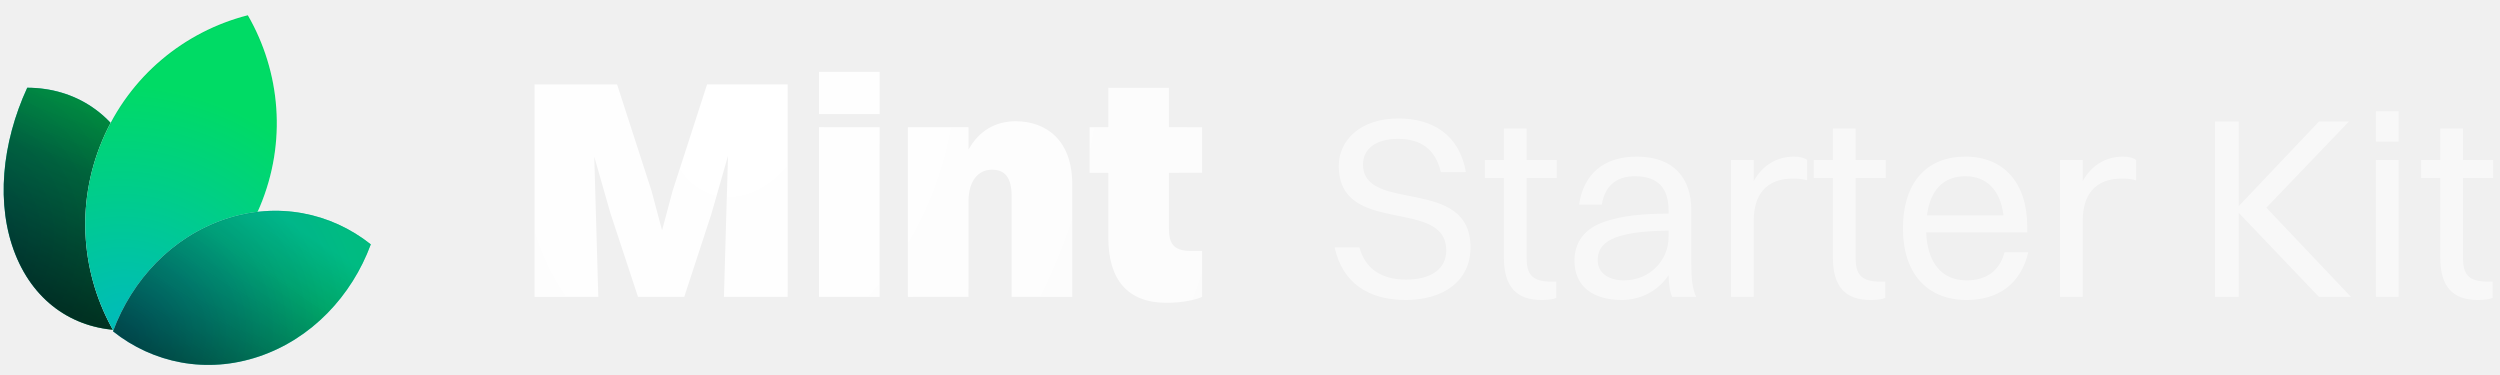
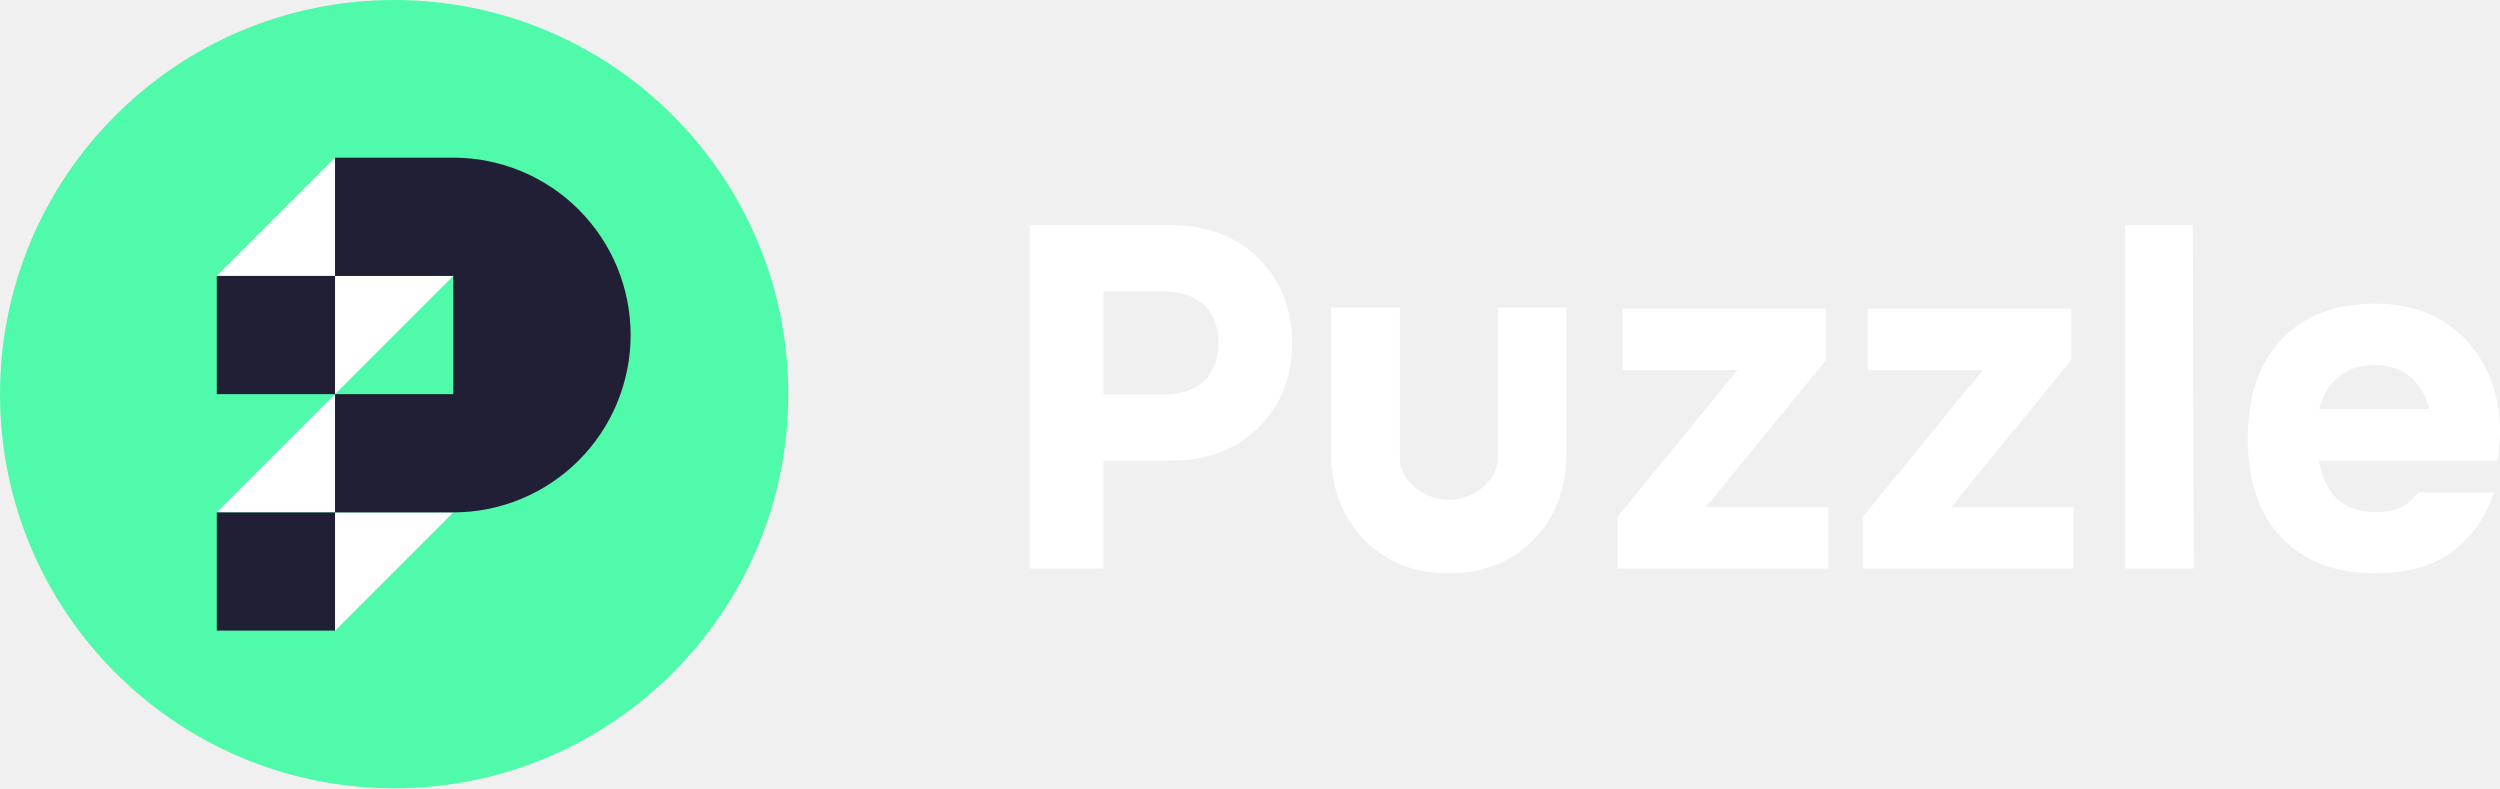
- <svg xmlns="http://www.w3.org/2000/svg" width="160" height="24" viewBox="0 0 160 24" fill="none">
-   <path d="M7.953 21.139C4.896 21.13 2.255 19.458 0.987 16.29C-0.28 13.121 0.109 9.163 1.744 5.615C4.801 5.624 7.442 7.296 8.71 10.465C9.977 13.633 9.588 17.591 7.953 21.139Z" fill="white" />
-   <path d="M7.953 21.139C4.896 21.13 2.255 19.458 0.987 16.29C-0.28 13.121 0.109 9.163 1.744 5.615C4.801 5.624 7.442 7.296 8.71 10.465C9.977 13.633 9.588 17.591 7.953 21.139Z" fill="url(#paint0_radial_115_109)" />
-   <path d="M7.953 21.139C4.896 21.13 2.255 19.458 0.987 16.29C-0.28 13.121 0.109 9.163 1.744 5.615C4.801 5.624 7.442 7.296 8.71 10.465C9.977 13.633 9.588 17.591 7.953 21.139Z" fill="black" fill-opacity="0.5" style="mix-blend-mode:hard-light" />
-   <path d="M7.953 21.139C4.896 21.13 2.255 19.458 0.987 16.29C-0.28 13.121 0.109 9.163 1.744 5.615C4.801 5.624 7.442 7.296 8.71 10.465C9.977 13.633 9.588 17.591 7.953 21.139Z" fill="url(#paint1_linear_115_109)" fill-opacity="0.5" style="mix-blend-mode:hard-light" />
-   <path d="M7.935 21.111C4.897 21.096 2.274 19.431 1.013 16.279C-0.248 13.124 0.136 9.182 1.762 5.643C4.8 5.659 7.423 7.324 8.684 10.476C9.945 13.63 9.561 17.572 7.935 21.111Z" stroke="url(#paint2_linear_115_109)" stroke-opacity="0.05" stroke-width="0.056" />
-   <path d="M7.31 21.257C11.354 20.221 14.884 17.375 16.628 13.236C18.373 9.097 17.945 4.587 15.86 0.976C11.816 2.012 8.287 4.858 6.542 8.998C4.797 13.137 5.225 17.646 7.31 21.257Z" fill="white" />
-   <path d="M7.31 21.257C11.354 20.221 14.884 17.375 16.628 13.236C18.373 9.097 17.945 4.587 15.86 0.976C11.816 2.012 8.287 4.858 6.542 8.998C4.797 13.137 5.225 17.646 7.31 21.257Z" fill="url(#paint3_radial_115_109)" />
-   <path d="M16.602 13.225C14.864 17.349 11.351 20.187 7.324 21.225C5.253 17.624 4.829 13.132 6.568 9.009C8.306 4.885 11.819 2.047 15.846 1.009C17.918 4.61 18.341 9.101 16.602 13.225Z" stroke="url(#paint4_linear_115_109)" stroke-opacity="0.05" stroke-width="0.056" />
-   <path d="M7.234 21.207C9.789 23.237 13.21 23.951 16.577 22.814C19.944 21.677 22.506 18.945 23.73 15.638C21.175 13.608 17.754 12.894 14.387 14.031C11.02 15.168 8.458 17.901 7.234 21.207Z" fill="white" />
-   <path d="M7.234 21.207C9.789 23.237 13.21 23.951 16.577 22.814C19.944 21.677 22.506 18.945 23.73 15.638C21.175 13.608 17.754 12.894 14.387 14.031C11.02 15.168 8.458 17.901 7.234 21.207Z" fill="url(#paint5_radial_115_109)" />
-   <path d="M7.234 21.207C9.789 23.237 13.21 23.951 16.577 22.814C19.944 21.677 22.506 18.945 23.73 15.638C21.175 13.608 17.754 12.894 14.387 14.031C11.02 15.168 8.458 17.901 7.234 21.207Z" fill="black" fill-opacity="0.2" style="mix-blend-mode:hard-light" />
-   <path d="M7.234 21.207C9.789 23.237 13.21 23.951 16.577 22.814C19.944 21.677 22.506 18.945 23.73 15.638C21.175 13.608 17.754 12.894 14.387 14.031C11.02 15.168 8.458 17.901 7.234 21.207Z" fill="url(#paint6_linear_115_109)" fill-opacity="0.5" style="mix-blend-mode:hard-light" />
-   <path d="M16.568 22.787C13.218 23.918 9.814 23.212 7.267 21.198C8.492 17.907 11.044 15.189 14.396 14.058C17.747 12.927 21.15 13.633 23.697 15.648C22.472 18.938 19.92 21.656 16.568 22.787Z" stroke="url(#paint7_linear_115_109)" stroke-opacity="0.05" stroke-width="0.056" />
-   <path d="M34.212 19V5.4H39.492L41.692 12.2L42.372 14.74L43.052 12.2L45.252 5.4H50.412V19H46.332L46.592 9.98L45.532 13.68L43.792 19H40.832L39.052 13.6L38.032 10.02L38.292 19H34.212ZM52.416 7.3V4.6H56.295V7.3H52.416ZM52.416 19V8.14H56.295V19H52.416ZM58.104 19V8.14H61.984V9.58C62.664 8.34 63.744 7.76 65.004 7.76C66.964 7.76 68.624 8.98 68.624 11.78V19H64.744V12.56C64.744 11.34 64.304 10.86 63.484 10.86C62.604 10.86 61.984 11.58 61.984 12.88V19H58.104ZM70.933 15.22V11.06H69.733V8.14H70.933V5.62H74.813V8.14H76.933V11.06H74.813V14.6C74.813 15.5 75.033 16.06 76.213 16.06H76.933V19C76.493 19.2 75.673 19.38 74.653 19.38C72.153 19.38 70.933 17.88 70.933 15.22Z" fill="url(#paint8_radial_115_109)" />
-   <path d="M87.232 10.519C87.232 13.687 94.112 11.229 94.112 15.832C94.112 17.994 92.364 19.198 89.971 19.198C87.562 19.198 85.912 18.093 85.417 15.832H87.001C87.364 17.169 88.371 17.895 89.987 17.895C91.671 17.895 92.561 17.152 92.561 16.03C92.561 12.598 85.681 15.155 85.681 10.618C85.681 9.001 87.034 7.582 89.509 7.582C91.671 7.582 93.403 8.621 93.816 11.014H92.215C91.868 9.529 90.912 8.886 89.476 8.886C88.057 8.886 87.232 9.529 87.232 10.519ZM96.25 16.476V11.393H95.029V10.239H96.25V8.226H97.702V10.239H99.632V11.393H97.702V16.476C97.702 17.532 98.015 18.026 99.302 18.026H99.599V19.066C99.434 19.148 99.071 19.198 98.659 19.198C97.025 19.198 96.25 18.323 96.25 16.476ZM102.516 13.093H101.064C101.345 11.162 102.615 10.024 104.76 10.024C107.103 10.024 108.242 11.393 108.242 13.44V16.888C108.242 17.895 108.324 18.521 108.555 19H107.021C106.856 18.654 106.806 18.142 106.79 17.614C106.047 18.72 104.859 19.198 103.803 19.198C101.988 19.198 100.767 18.357 100.767 16.69C100.767 15.486 101.427 14.611 102.714 14.182C103.902 13.786 105.107 13.687 106.79 13.671V13.473C106.79 12.053 106.13 11.278 104.628 11.278C103.374 11.278 102.698 11.971 102.516 13.093ZM102.252 16.657C102.252 17.465 102.929 17.944 103.952 17.944C105.569 17.944 106.79 16.674 106.79 15.172V14.759C103.061 14.793 102.252 15.585 102.252 16.657ZM110.787 19V10.239H112.239V11.591C112.833 10.519 113.774 10.024 114.83 10.024C115.176 10.024 115.49 10.107 115.655 10.239V11.542C115.407 11.46 115.094 11.427 114.747 11.427C112.998 11.427 112.239 12.515 112.239 14.1V19H110.787ZM117.305 16.476V11.393H116.084V10.239H117.305V8.226H118.757V10.239H120.688V11.393H118.757V16.476C118.757 17.532 119.071 18.026 120.358 18.026H120.655V19.066C120.49 19.148 120.127 19.198 119.714 19.198C118.081 19.198 117.305 18.323 117.305 16.476ZM129.809 16.145C129.33 18.192 127.862 19.198 125.865 19.198C123.324 19.198 121.79 17.482 121.79 14.627C121.79 11.658 123.324 10.024 125.783 10.024C128.258 10.024 129.743 11.723 129.743 14.512V14.875H123.275C123.357 16.838 124.281 17.944 125.865 17.944C127.103 17.944 127.977 17.35 128.291 16.145H129.809ZM125.783 11.278C124.38 11.278 123.539 12.152 123.324 13.786H128.225C128.027 12.169 127.152 11.278 125.783 11.278ZM131.843 19V10.239H133.295V11.591C133.889 10.519 134.829 10.024 135.885 10.024C136.232 10.024 136.545 10.107 136.71 10.239V11.542C136.463 11.46 136.149 11.427 135.803 11.427C134.054 11.427 133.295 12.515 133.295 14.1V19H131.843ZM141.763 19V7.78H143.281V13.192L148.413 7.78H150.327L145.047 13.291L150.459 19H148.413L143.281 13.621V19H141.763ZM152.06 9.067V7.12H153.512V9.067H152.06ZM152.06 19V10.239H153.512V19H152.06ZM156.178 16.476V11.393H154.957V10.239H156.178V8.226H157.63V10.239H159.56V11.393H157.63V16.476C157.63 17.532 157.943 18.026 159.23 18.026H159.527V19.066C159.362 19.148 158.999 19.198 158.587 19.198C156.953 19.198 156.178 18.323 156.178 16.476Z" fill="white" fill-opacity="0.55" />
-   <defs>
-     <radialGradient id="paint0_radial_115_109" cx="0" cy="0" r="1" gradientUnits="userSpaceOnUse" gradientTransform="translate(-3.00503 15.023) rotate(-10.029) scale(17.9572 17.784)">
-       <stop stop-color="#00B0BB" />
-       <stop offset="1" stop-color="#00DB65" />
-     </radialGradient>
-     <linearGradient id="paint1_linear_115_109" x1="7.39" y1="4.813" x2="1.63" y2="18.689" gradientUnits="userSpaceOnUse">
-       <stop stop-color="#18E299" />
-       <stop offset="1" />
-     </linearGradient>
-     <linearGradient id="paint2_linear_115_109" x1="7.948" y1="8.016" x2="1.761" y2="18.746" gradientUnits="userSpaceOnUse">
-       <stop />
-       <stop offset="1" stop-opacity="0" />
-     </linearGradient>
-     <radialGradient id="paint3_radial_115_109" cx="0" cy="0" r="1" gradientUnits="userSpaceOnUse" gradientTransform="translate(8.11404 20.8822) rotate(-75.7542) scale(21.6246 23.7772)">
-       <stop stop-color="#00BBBB" />
-       <stop offset="0.713" stop-color="#00DB65" />
-     </radialGradient>
-     <linearGradient id="paint4_linear_115_109" x1="7.602" y1="5.871" x2="15.556" y2="16.372" gradientUnits="userSpaceOnUse">
-       <stop />
-       <stop offset="1" stop-opacity="0" />
-     </linearGradient>
-     <radialGradient id="paint5_radial_115_109" cx="0" cy="0" r="1" gradientUnits="userSpaceOnUse" gradientTransform="translate(7.84537 21.5181) rotate(-20.3525) scale(18.5603 17.32)">
-       <stop stop-color="#00B0BB" />
-       <stop offset="1" stop-color="#00DB65" />
-     </radialGradient>
-     <linearGradient id="paint6_linear_115_109" x1="16.808" y1="13.007" x2="10.041" y2="22.994" gradientUnits="userSpaceOnUse">
-       <stop stop-color="#00B1BC" />
-       <stop offset="1" />
-     </linearGradient>
-     <linearGradient id="paint7_linear_115_109" x1="16.808" y1="13.007" x2="14.169" y2="23.841" gradientUnits="userSpaceOnUse">
-       <stop />
-       <stop offset="1" stop-opacity="0" />
-     </linearGradient>
-     <radialGradient id="paint8_radial_115_109" cx="0" cy="0" r="1" gradientUnits="userSpaceOnUse" gradientTransform="translate(47.2781 7) rotate(19.0047) scale(67.5582 85.7506)">
-       <stop stop-color="white" />
-       <stop offset="1" stop-color="white" stop-opacity="0.5" />
-     </radialGradient>
-   </defs>
+ <svg xmlns="http://www.w3.org/2000/svg" width="111" height="35" viewBox="0 0 111 35" fill="none">
+   <path d="M17.5 35C27.165 35 35 27.165 35 17.5C35 7.835 27.165 0 17.5 0C7.835 0 0 7.835 0 17.5C0 27.165 7.835 35 17.5 35Z" fill="#50FAAB" />
+   <path d="M14.875 7L9.625 12.25H14.875V17.5L9.625 22.75H14.875V28L20.125 22.75H14.875V17.5L20.125 12.25H14.875V7Z" fill="white" />
+   <path fill-rule="evenodd" clip-rule="evenodd" d="M20.125 22.75C21.159 22.75 22.183 22.546 23.139 22.151C24.094 21.755 24.962 21.175 25.694 20.444C26.425 19.712 27.005 18.844 27.401 17.889C27.796 16.933 28 15.909 28 14.875C28 13.841 27.796 12.817 27.401 11.861C27.005 10.906 26.425 10.038 25.694 9.307C24.962 8.575 24.094 7.995 23.139 7.599C22.183 7.204 21.159 7 20.125 7L14.875 7V12.25H9.625V17.5H14.875V22.75H9.625V28H14.875V22.75H20.125ZM20.125 17.5V12.25H14.875V17.5H20.125Z" fill="#211F35" />
+   <path fill-rule="evenodd" clip-rule="evenodd" d="M109.027 24.382C108.155 25.094 106.965 25.455 105.455 25.455C103.702 25.455 102.32 24.934 101.31 23.882C100.3 22.83 99.8 21.363 99.8 19.471C99.8 17.589 100.3 16.112 101.31 15.06C102.32 14.007 103.702 13.486 105.455 13.486C107.124 13.486 108.474 14.018 109.484 15.091C110.494 16.165 111.004 17.558 111.004 19.258L110.898 20.449H102.957C103.223 21.969 104.052 22.734 105.455 22.734C106.008 22.734 106.433 22.649 106.72 22.468C106.95 22.332 107.172 22.128 107.377 21.862H110.728C110.406 22.873 109.842 23.715 109.027 24.382ZM105.455 16.208C104.18 16.208 103.351 16.856 102.957 18.163H107.847C107.73 17.611 107.475 17.143 107.06 16.771C106.646 16.399 106.104 16.208 105.455 16.208Z" fill="white" />
+   <path d="M94.358 10H97.358L97.409 25.242H94.358V10Z" fill="white" />
+   <path fill-rule="evenodd" clip-rule="evenodd" d="M48.993 20.449V25.242H45.719V10H52.033C53.595 10 54.881 10.489 55.88 11.467C56.869 12.455 57.369 13.71 57.369 15.23C57.369 16.75 56.869 18.004 55.88 18.982C54.881 19.96 53.595 20.449 52.033 20.449H48.993ZM51.714 12.944H48.993V17.515H51.714C53.212 17.515 54.105 16.643 54.105 15.23C54.105 13.816 53.212 12.944 51.714 12.944Z" fill="white" />
+   <path d="M81.177 25.242V22.52H75.734L81.07 15.994V13.709H72.035V16.43H77.148L71.812 22.956V25.242H81.177Z" fill="white" />
+   <path d="M92.066 25.242V22.52H86.624L91.96 15.994V13.709H82.925V16.43H88.038L82.702 22.956V25.242H92.066Z" fill="white" />
+   <path d="M64.328 22.192C65.451 22.19 66.502 21.324 66.502 20.358V13.657L69.553 13.656L69.553 20.355L69.549 20.358C69.501 21.813 69.014 23.019 68.086 23.967C67.108 24.956 65.854 25.455 64.334 25.455H64.322C62.802 25.455 61.548 24.956 60.57 23.967C59.642 23.019 59.155 21.813 59.107 20.358L59.103 20.355L59.103 13.656L62.154 13.657V20.358C62.154 21.324 63.205 22.19 64.328 22.192Z" fill="white" />
</svg>
